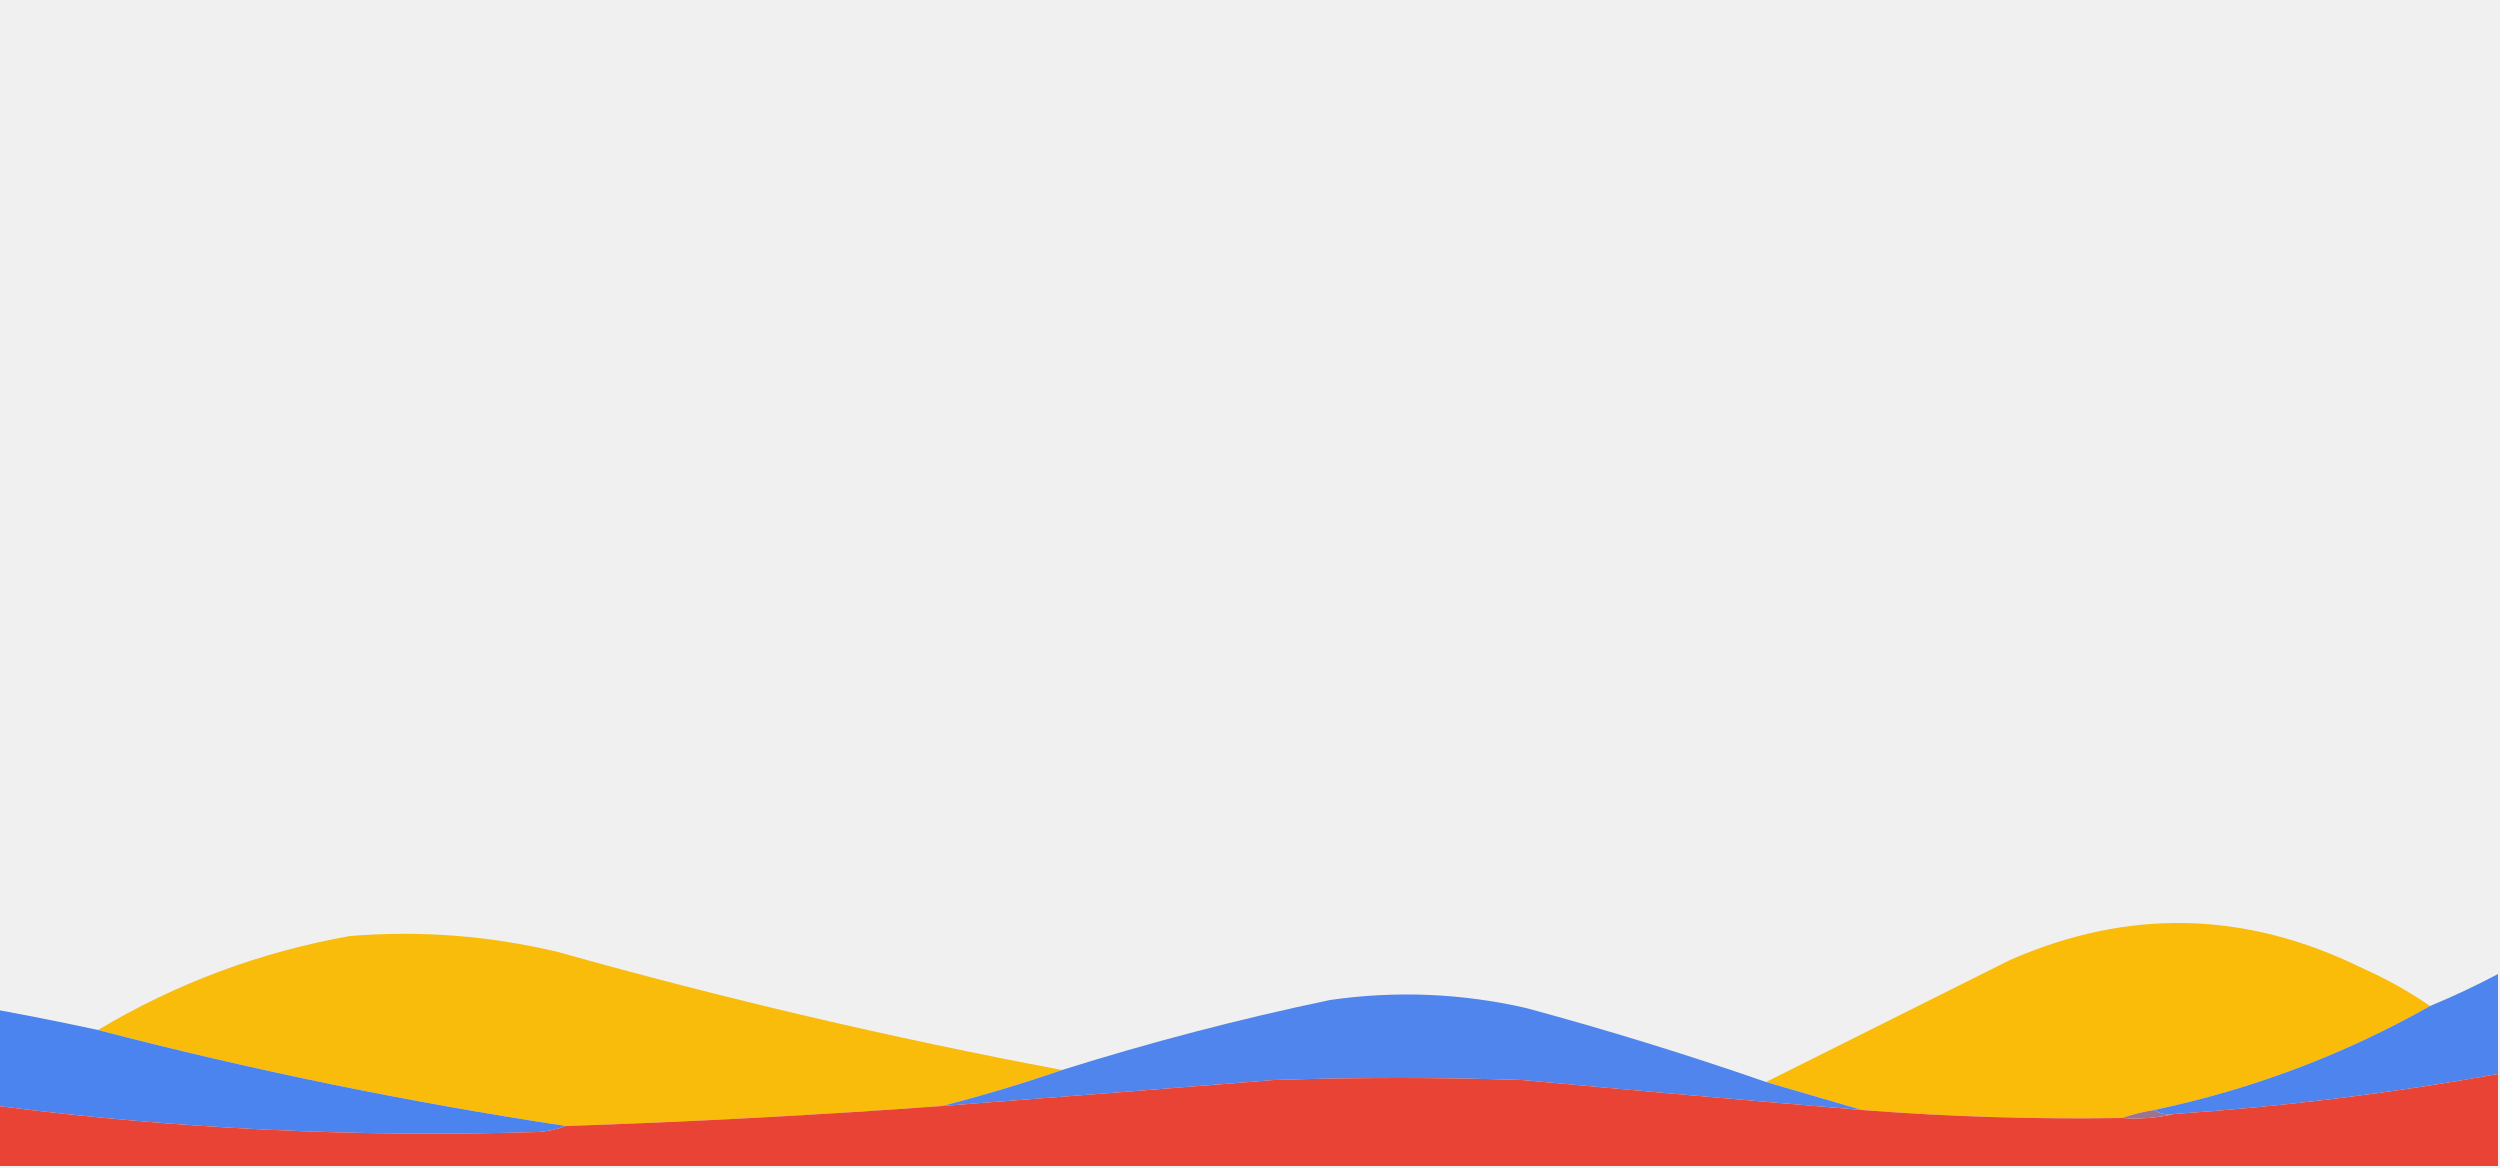
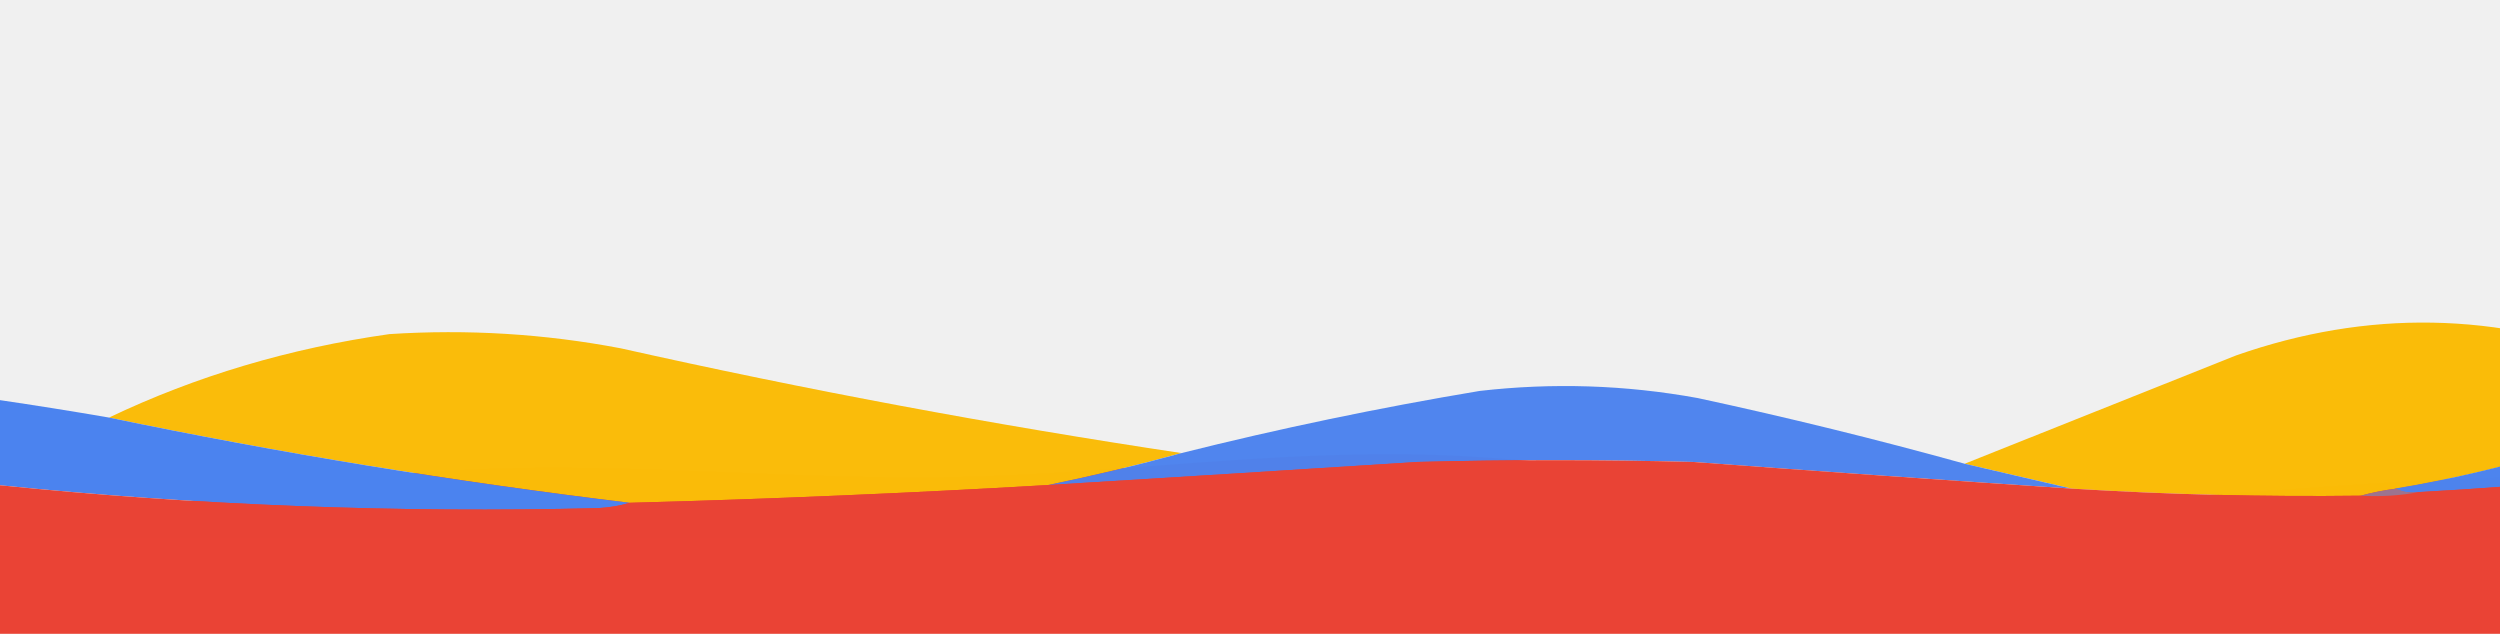
- <svg xmlns="http://www.w3.org/2000/svg" version="1.1" width="625px" height="292px" style="shape-rendering:geometricPrecision; text-rendering:geometricPrecision; image-rendering:optimizeQuality; fill-rule:evenodd; clip-rule:evenodd">
-   <g>
-     <path style="opacity:0.991" fill="#fabb06" d="M 607.5,251.5 C 585.918,263.697 562.918,272.364 538.5,277.5C 535.67,277.963 533.003,278.629 530.5,279.5C 508.794,279.848 487.127,279.181 465.5,277.5C 457.492,275.166 449.492,272.833 441.5,270.5C 461.741,260.379 482.075,250.213 502.5,240C 532.073,227.031 561.406,227.698 590.5,242C 596.552,244.687 602.219,247.854 607.5,251.5 Z" />
+ <svg xmlns="http://www.w3.org/2000/svg" width="1921" height="487" viewBox="0 0 1921 487" fill="none">
+   <g clip-path="url(#clip0_368_2606)">
+     <path d="M0 412.046L61.327 400.397C122.423 388.649 245.077 365.35 367.5 360.414C489.923 355.478 612.577 368.904 735 366.436C857.423 363.968 980.077 345.605 1102.5 349.554C1224.92 353.503 1347.58 379.764 1470 385.885C1592.42 392.005 1715.08 377.789 1837.5 370.582C1959.92 363.376 2082.58 362.981 2143.67 362.882L2205 362.685V493H2143.67C2082.58 493 1959.92 493 1837.5 493C1715.08 493 1592.42 493 1470 493C1347.58 493 1224.92 493 1102.5 493C980.077 493 857.423 493 735 493C612.577 493 489.923 493 367.5 493C245.077 493 122.423 493 61.327 493H0V412.046Z" fill="#EA4335" />
+     <path opacity="0.991" fill-rule="evenodd" clip-rule="evenodd" d="M2077.27 304.484C2003.48 337.767 1924.83 361.417 1841.34 375.432C1831.66 376.695 1822.54 378.513 1813.98 380.889C1739.76 381.839 1665.67 380.019 1591.72 375.432C1564.34 369.063 1536.98 362.697 1509.66 356.331C1578.87 328.713 1648.4 300.972 1718.24 273.104C1819.36 237.715 1919.66 239.535 2019.14 278.561C2039.84 285.893 2059.22 294.535 2077.27 304.484Z" fill="#FABB06" />
+     <path opacity="0.99" fill-rule="evenodd" clip-rule="evenodd" d="M907.846 348.144C874.096 357.424 839.903 365.61 805.264 372.702C698.248 378.94 591.105 383.489 483.843 386.346C348.616 370.039 215.26 348.209 83.775 320.856C150.535 288.995 222.342 267.621 299.196 256.73C359.199 252.853 418.471 256.49 477.004 267.645C619.182 299.523 762.796 326.357 907.846 348.144Z" fill="#FABB08" />
+     <path opacity="0.995" fill-rule="evenodd" clip-rule="evenodd" d="M2134.4 282.66C2134.4 305.399 2134.4 328.14 2134.4 350.879C2042.71 364.061 1950.39 373.156 1857.43 378.166C1850.88 378.941 1845.19 378.033 1840.34 375.438C1923.83 361.423 2002.48 337.773 2076.27 304.49C2096.06 297.958 2115.44 290.683 2134.4 282.66Z" fill="#4C84EE" />
+     <path opacity="0.98" fill-rule="evenodd" clip-rule="evenodd" d="M1509.66 356.337C1536.98 362.703 1564.34 369.069 1591.72 375.438C1494.82 368.979 1397.93 362.157 1301.07 354.973C1230.41 353.153 1159.74 353.153 1089.07 354.973C994.465 361.036 899.864 366.949 805.264 372.709C839.902 365.617 874.096 357.431 907.845 348.151C983.167 329.257 1059.53 313.34 1136.94 300.398C1193.21 293.955 1249.06 295.775 1304.49 305.855C1373.72 320.784 1442.11 337.612 1509.66 356.337Z" fill="#4C83EE" />
+     <path opacity="0.997" fill-rule="evenodd" clip-rule="evenodd" d="M-1.71 307.21C26.878 311.41 55.373 315.956 83.775 320.854C215.259 348.207 348.616 370.037 483.842 386.344C476.555 388.565 468.578 389.929 459.906 390.437C305.387 394.26 151.515 388.347 -1.71 372.7C-1.71 350.87 -1.71 329.04 -1.71 307.21Z" fill="#4B83EF" />
+     <path fill-rule="evenodd" clip-rule="evenodd" d="M2135.4 350.87C2135.4 371.791 2135.4 392.71 2135.4 413.631C1423.03 413.631 710.66 413.631 -1.71 413.631C-1.71 399.988 -1.71 386.344 -1.71 372.7C151.515 388.347 305.387 394.26 459.906 390.437C468.578 389.929 476.555 388.565 483.842 386.344C591.105 383.487 698.247 378.938 805.264 372.7C899.864 366.94 994.465 361.027 1089.07 354.963C1159.74 353.143 1230.41 353.143 1301.07 354.963C1397.93 362.148 1494.82 368.97 1591.72 375.429C1665.67 380.016 1739.76 381.836 1813.98 380.886C1829.48 381.754 1844.3 380.845 1858.43 378.158C1951.39 373.148 2043.71 364.053 2135.4 350.87Z" fill="#E94335" />
+     <path fill-rule="evenodd" clip-rule="evenodd" d="M1841.34 375.43C1846.19 378.025 1851.88 378.934 1858.43 378.159C1844.3 380.847 1829.48 381.755 1813.98 380.888C1822.54 378.511 1831.66 376.694 1841.34 375.43Z" fill="#9C748F" />
  </g>
-   <g>
-     <path style="opacity:0.99" fill="#fabb08" d="M 265.5,267.5 C 255.63,270.901 245.63,273.901 235.5,276.5C 204.203,278.786 172.869,280.453 141.5,281.5C 101.953,275.524 62.953,267.524 24.5,257.5C 44.024,245.824 65.024,237.991 87.5,234C 105.048,232.579 122.382,233.912 139.5,238C 181.08,249.682 223.08,259.516 265.5,267.5 Z" />
-   </g>
-   <g>
-     <path style="opacity:0.995" fill="#4c84ee" d="M 624.5,243.5 C 624.5,251.833 624.5,260.167 624.5,268.5C 597.685,273.331 570.685,276.664 543.5,278.5C 541.585,278.784 539.919,278.451 538.5,277.5C 562.918,272.364 585.918,263.697 607.5,251.5C 613.287,249.106 618.954,246.44 624.5,243.5 Z" />
-   </g>
-   <g>
-     <path style="opacity:0.98" fill="#4c83ee" d="M 441.5,270.5 C 449.492,272.833 457.492,275.166 465.5,277.5C 437.161,275.133 408.827,272.633 380.5,270C 359.833,269.333 339.167,269.333 318.5,270C 290.832,272.222 263.166,274.389 235.5,276.5C 245.63,273.901 255.63,270.901 265.5,267.5C 287.528,260.576 309.861,254.743 332.5,250C 348.956,247.639 365.289,248.306 381.5,252C 401.745,257.471 421.745,263.638 441.5,270.5 Z" />
-   </g>
-   <g>
-     <path style="opacity:0.997" fill="#4b83ef" d="M -0.5,252.5 C 7.861,254.039 16.194,255.705 24.5,257.5C 62.953,267.524 101.953,275.524 141.5,281.5C 139.369,282.314 137.036,282.814 134.5,283C 89.311,284.401 44.311,282.234 -0.5,276.5C -0.5,268.5 -0.5,260.5 -0.5,252.5 Z" />
-   </g>
-   <g>
-     <path style="opacity:1" fill="#e94335" d="M 624.5,268.5 C 624.5,276.167 624.5,283.833 624.5,291.5C 416.167,291.5 207.833,291.5 -0.5,291.5C -0.5,286.5 -0.5,281.5 -0.5,276.5C 44.311,282.234 89.311,284.401 134.5,283C 137.036,282.814 139.369,282.314 141.5,281.5C 172.869,280.453 204.203,278.786 235.5,276.5C 263.166,274.389 290.832,272.222 318.5,270C 339.167,269.333 359.833,269.333 380.5,270C 408.827,272.633 437.161,275.133 465.5,277.5C 487.127,279.181 508.794,279.848 530.5,279.5C 535.032,279.818 539.366,279.485 543.5,278.5C 570.685,276.664 597.685,273.331 624.5,268.5 Z" />
-   </g>
-   <g>
-     <path style="opacity:1" fill="#9c748f" d="M 538.5,277.5 C 539.919,278.451 541.585,278.784 543.5,278.5C 539.366,279.485 535.032,279.818 530.5,279.5C 533.003,278.629 535.67,277.963 538.5,277.5 Z" />
-   </g>
+   <defs>
+     <clipPath id="clip0_368_2606">
+       <rect width="1921" height="487" fill="white" />
+     </clipPath>
+   </defs>
</svg>
